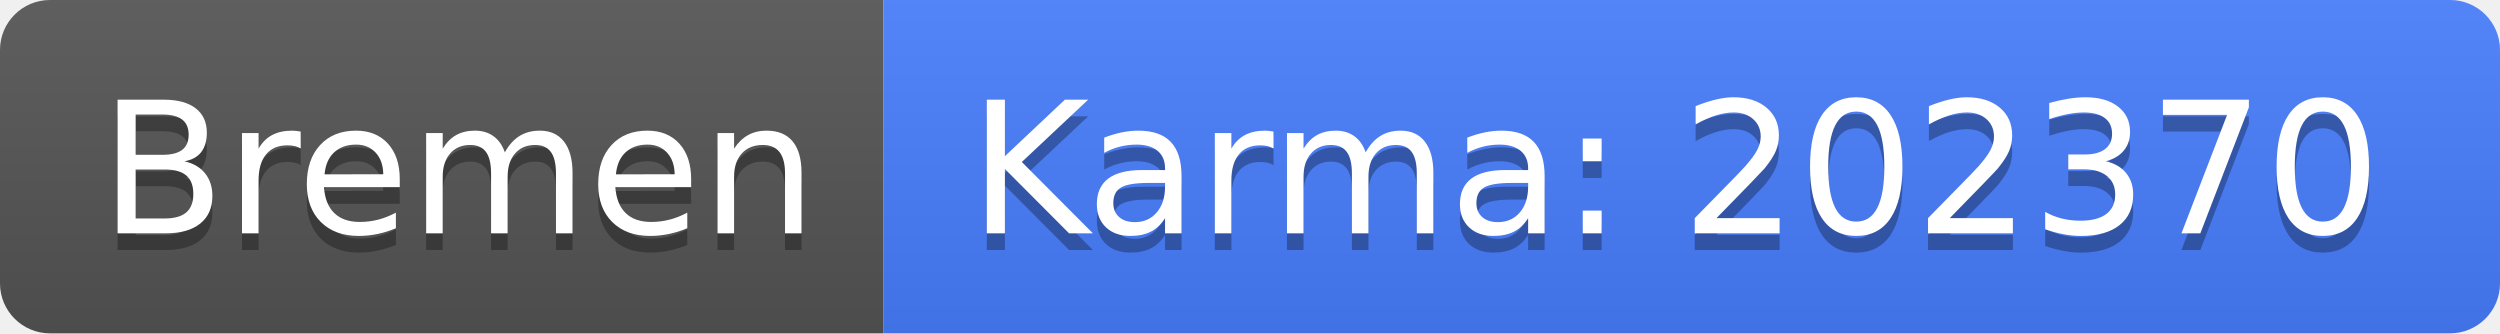
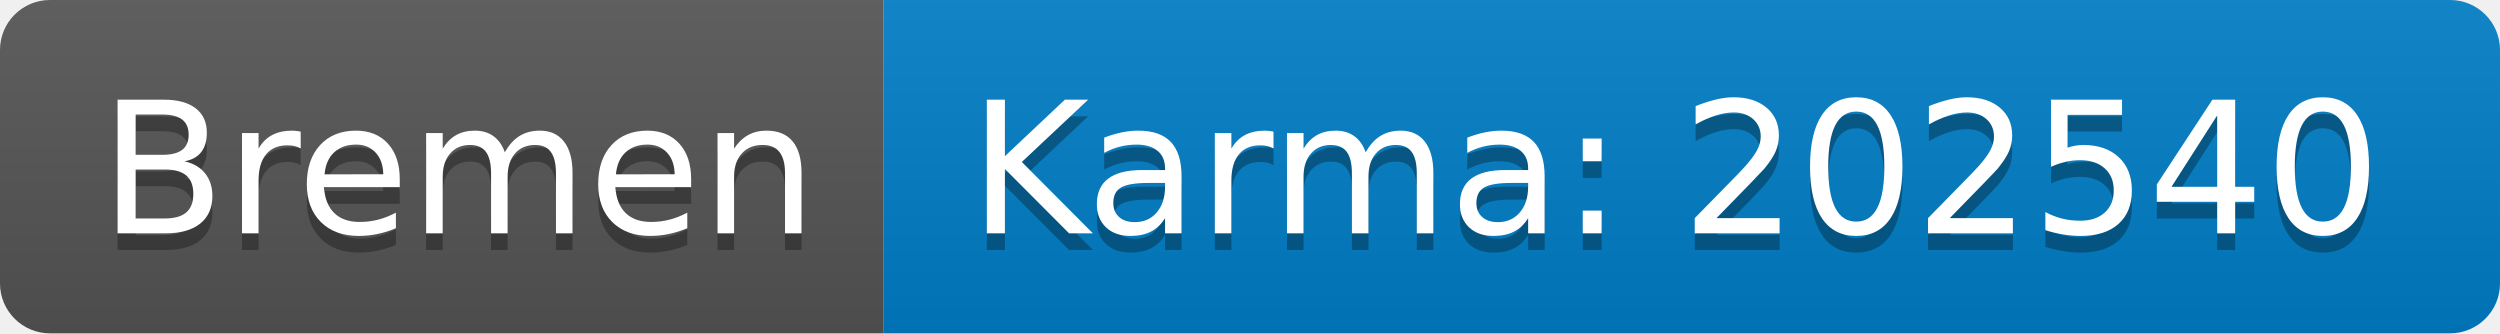
<svg xmlns="http://www.w3.org/2000/svg" width="150" height="20">
  <linearGradient id="b" x2="0" y2="100%">
    <stop offset="0" stop-color="#bbb" stop-opacity=".1" />
    <stop offset="1" stop-opacity=".1" />
  </linearGradient>
  <clipPath id="a">
    <rect width="150" height="20" rx="3" fill="#fff" />
  </clipPath>
  <g clip-path="url(#a)">
    <path fill="#555" d="M0 0h53v20H0z" />
-     <path fill="#477eff" d="M53 0h97v20H53z" />
+     <path fill="#007ec6" d="M53 0h97v20H53z" />
    <path fill="url(#b)" d="M0 0h150v20H0z" />
  </g>
  <g fill="#fff" text-anchor="middle" font-family="DejaVu Sans,Verdana,Geneva,sans-serif" font-size="110">
    <text x="275" y="150" fill="#010101" fill-opacity=".3" transform="scale(.1)" textLength="430">Bremen</text>
    <text x="275" y="140" transform="scale(.1)" textLength="430">Bremen</text>
-     <text x="1005" y="150" fill="#010101" fill-opacity=".3" transform="scale(.1)" textLength="870">Karma: 202370</text>
-     <text x="1005" y="140" transform="scale(.1)" textLength="870">Karma: 202370</text>
+     <text x="1005" y="150" fill="#010101" fill-opacity=".3" transform="scale(.1)" textLength="870">Karma: 202540</text>
+     <text x="1005" y="140" transform="scale(.1)" textLength="870">Karma: 202540</text>
  </g>
</svg>
